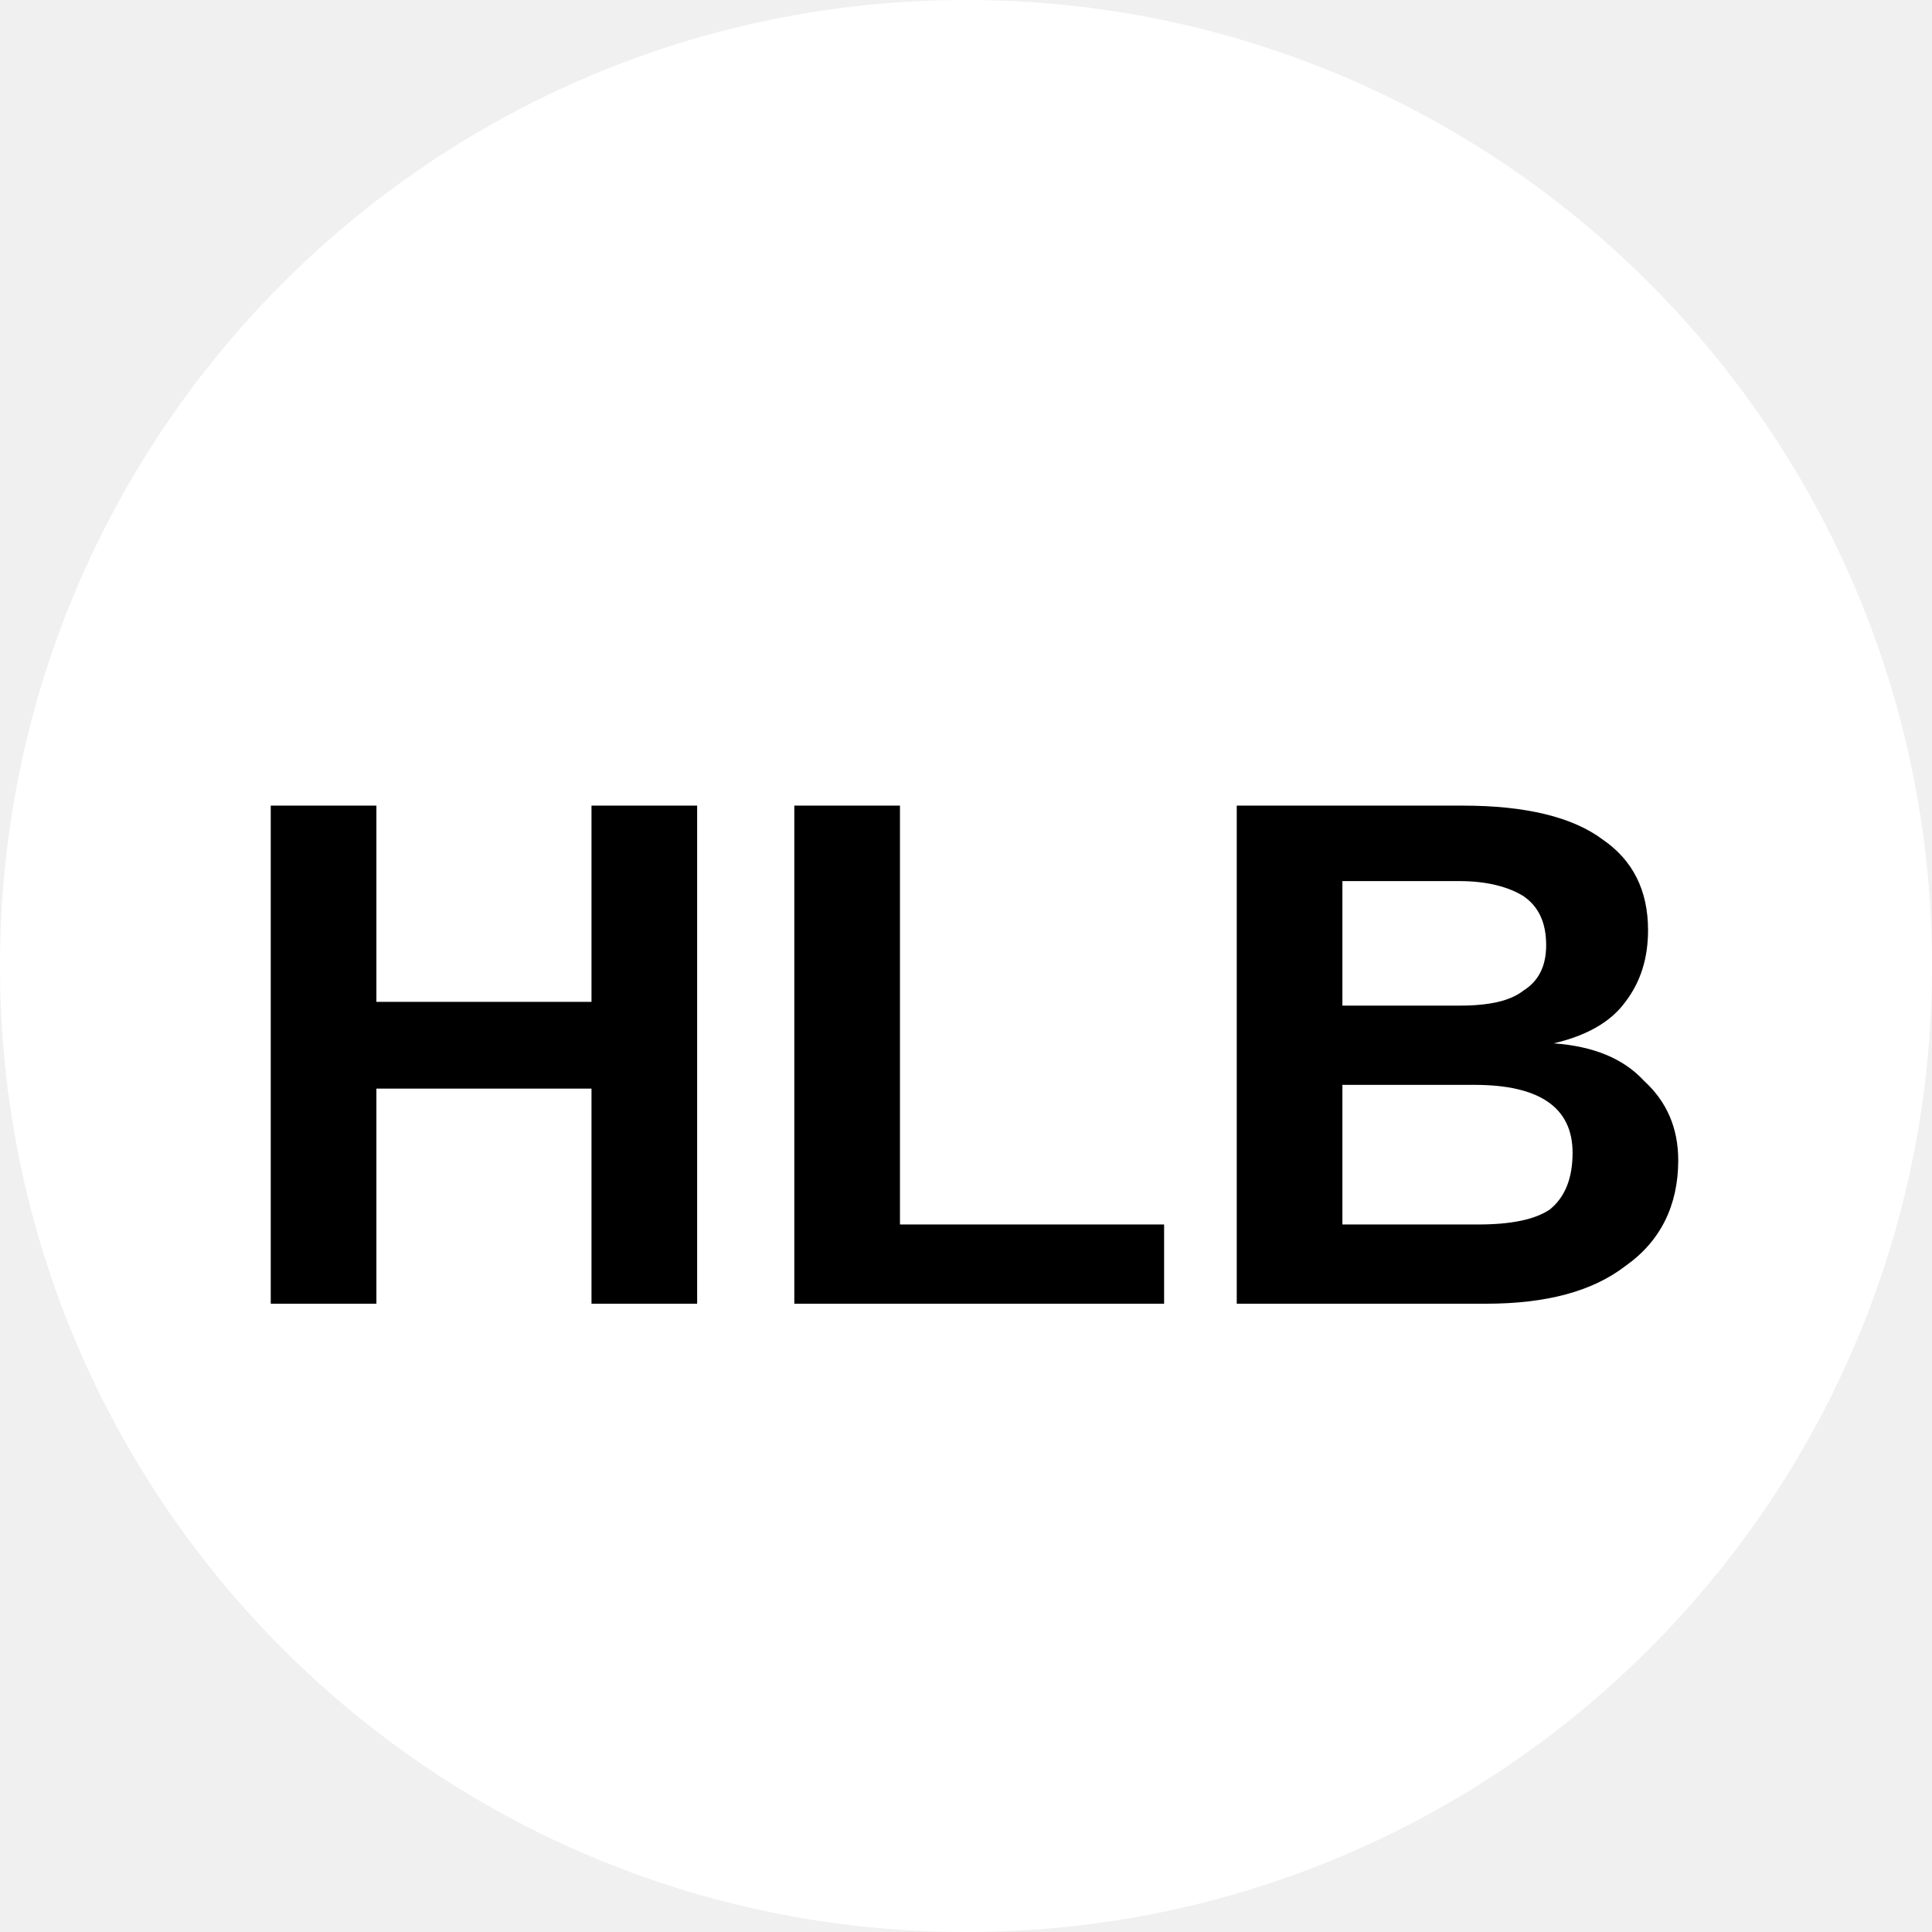
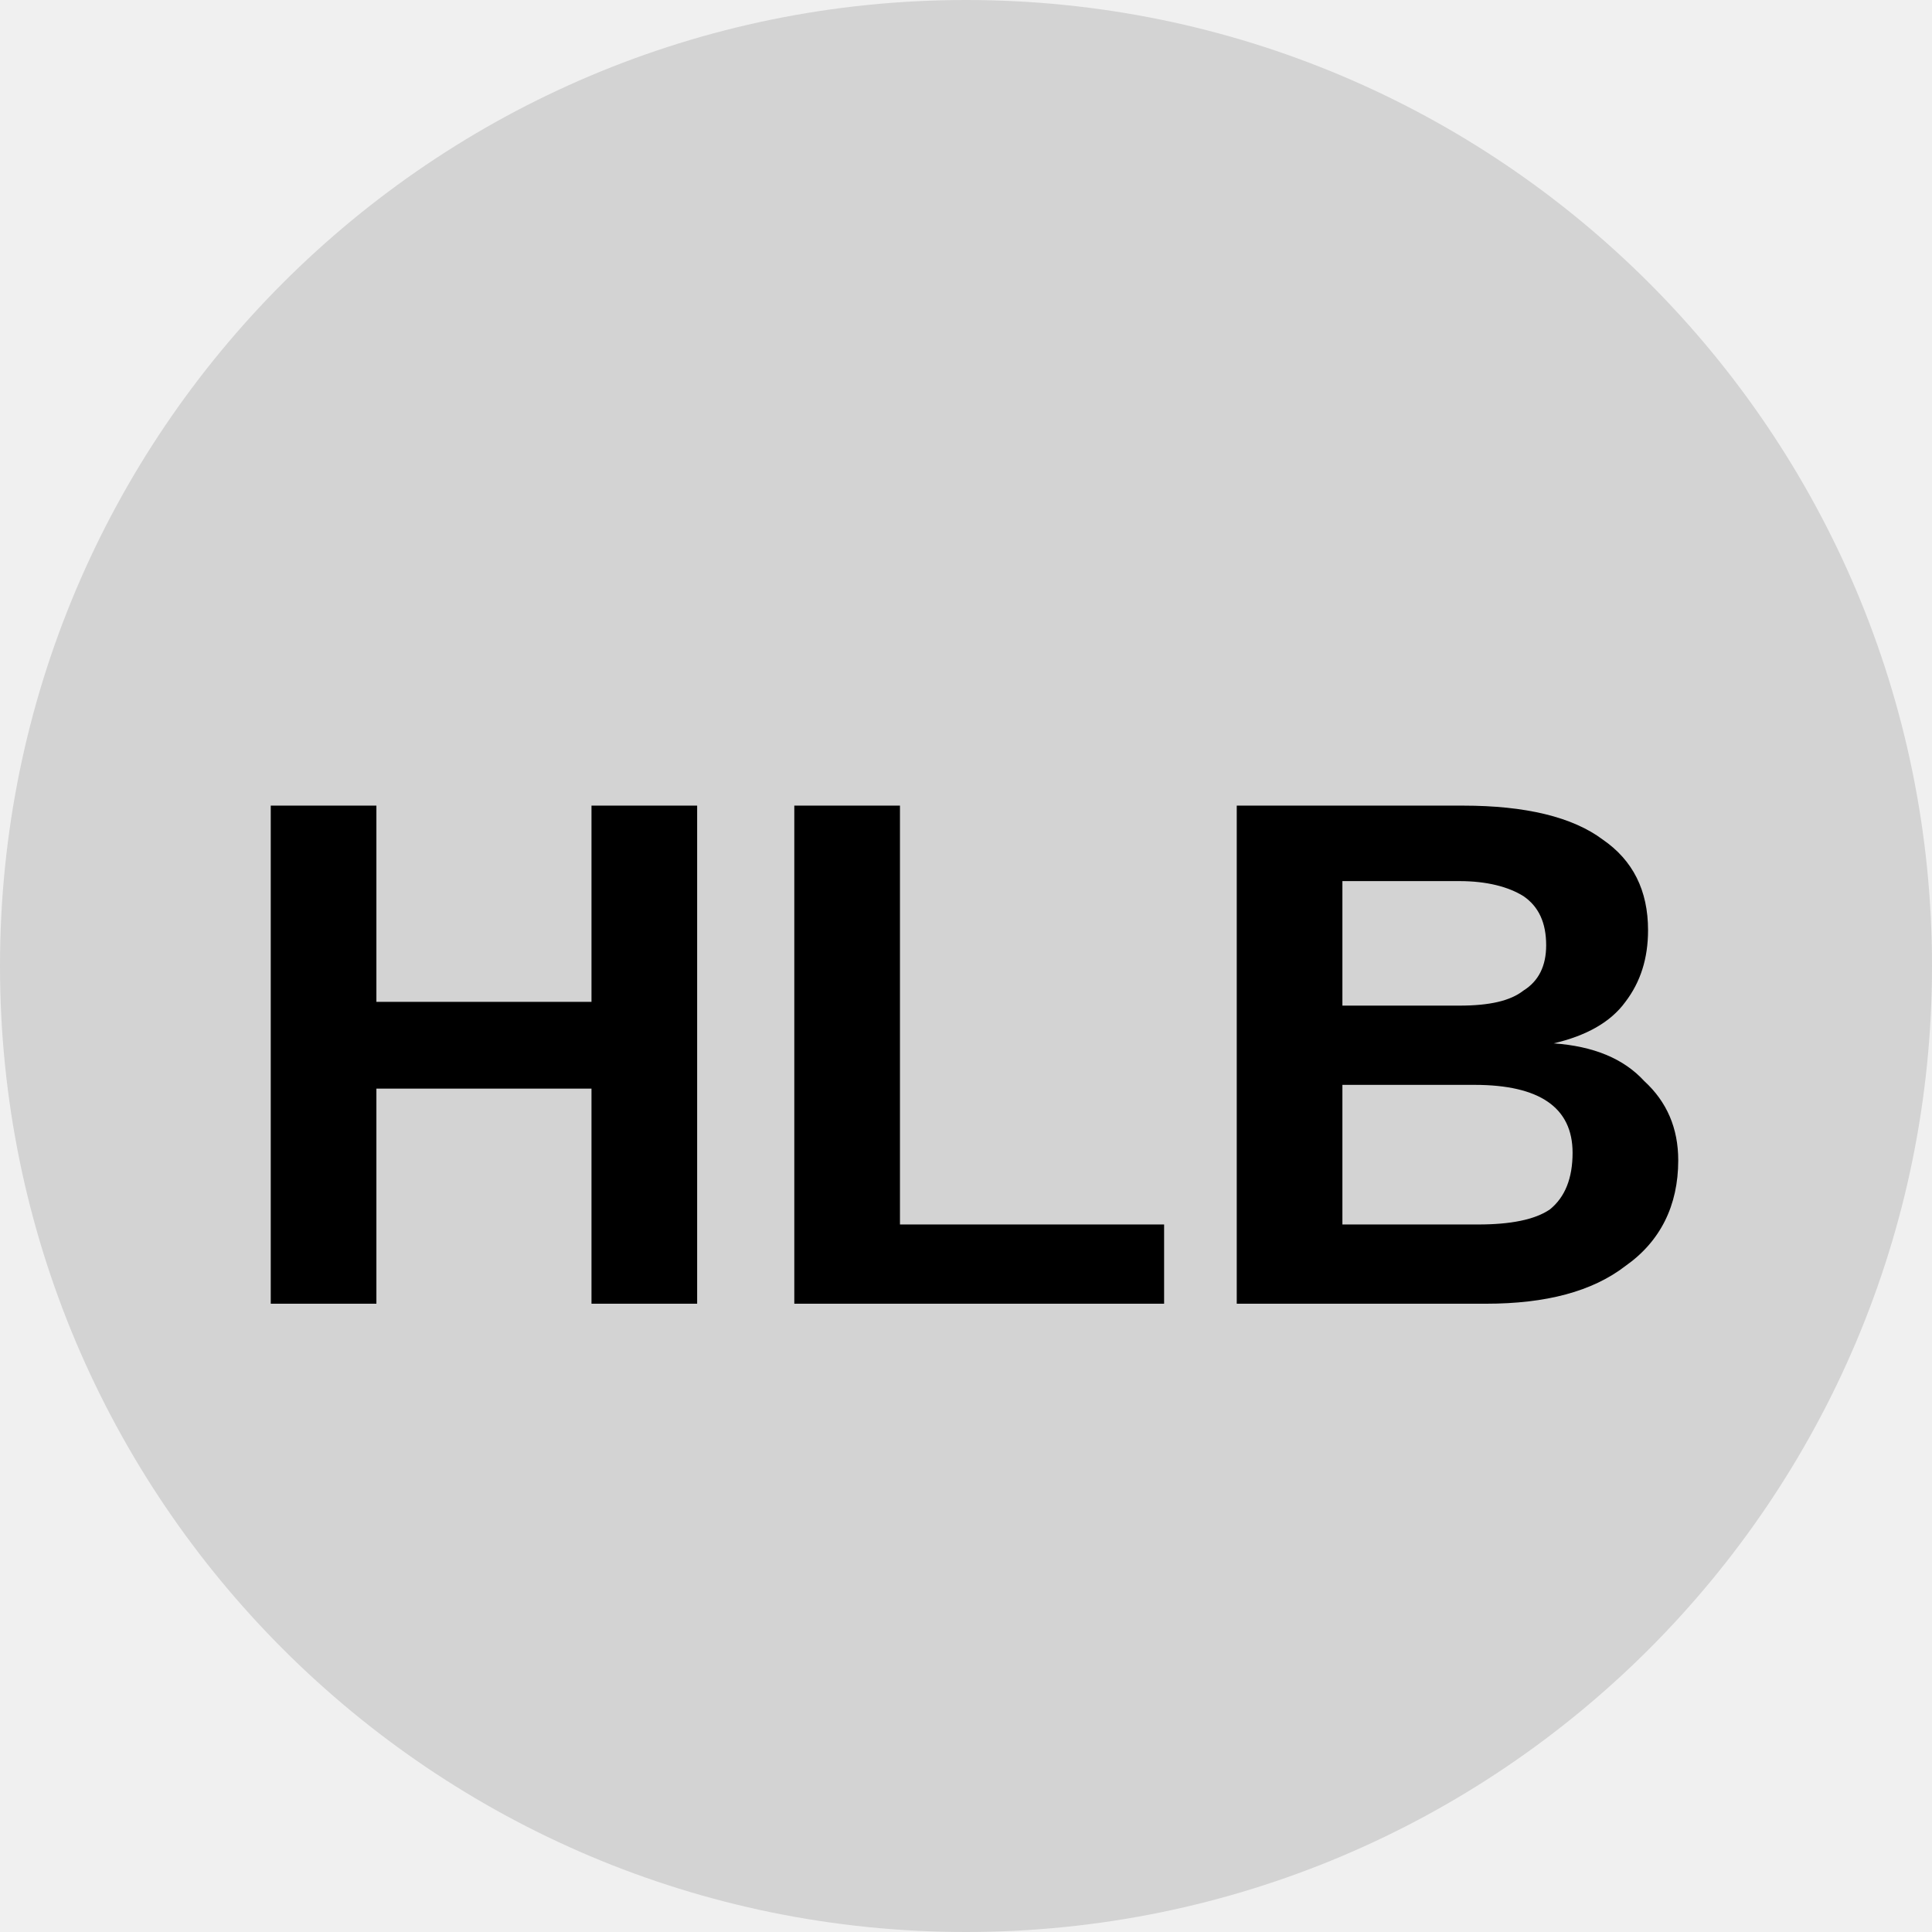
<svg xmlns="http://www.w3.org/2000/svg" viewBox="0 0 8 8">
-   <circle cx="4" cy="4" r="4" fill="white" />
+   <circle cx="4" cy="4" r="4" fill="#d3d3d3" />
  <text x="4" y="5.4" text-anchor="middle" font-weight="600" font-size="3" font-family="Arial" fill="black">HLB</text>
</svg>
